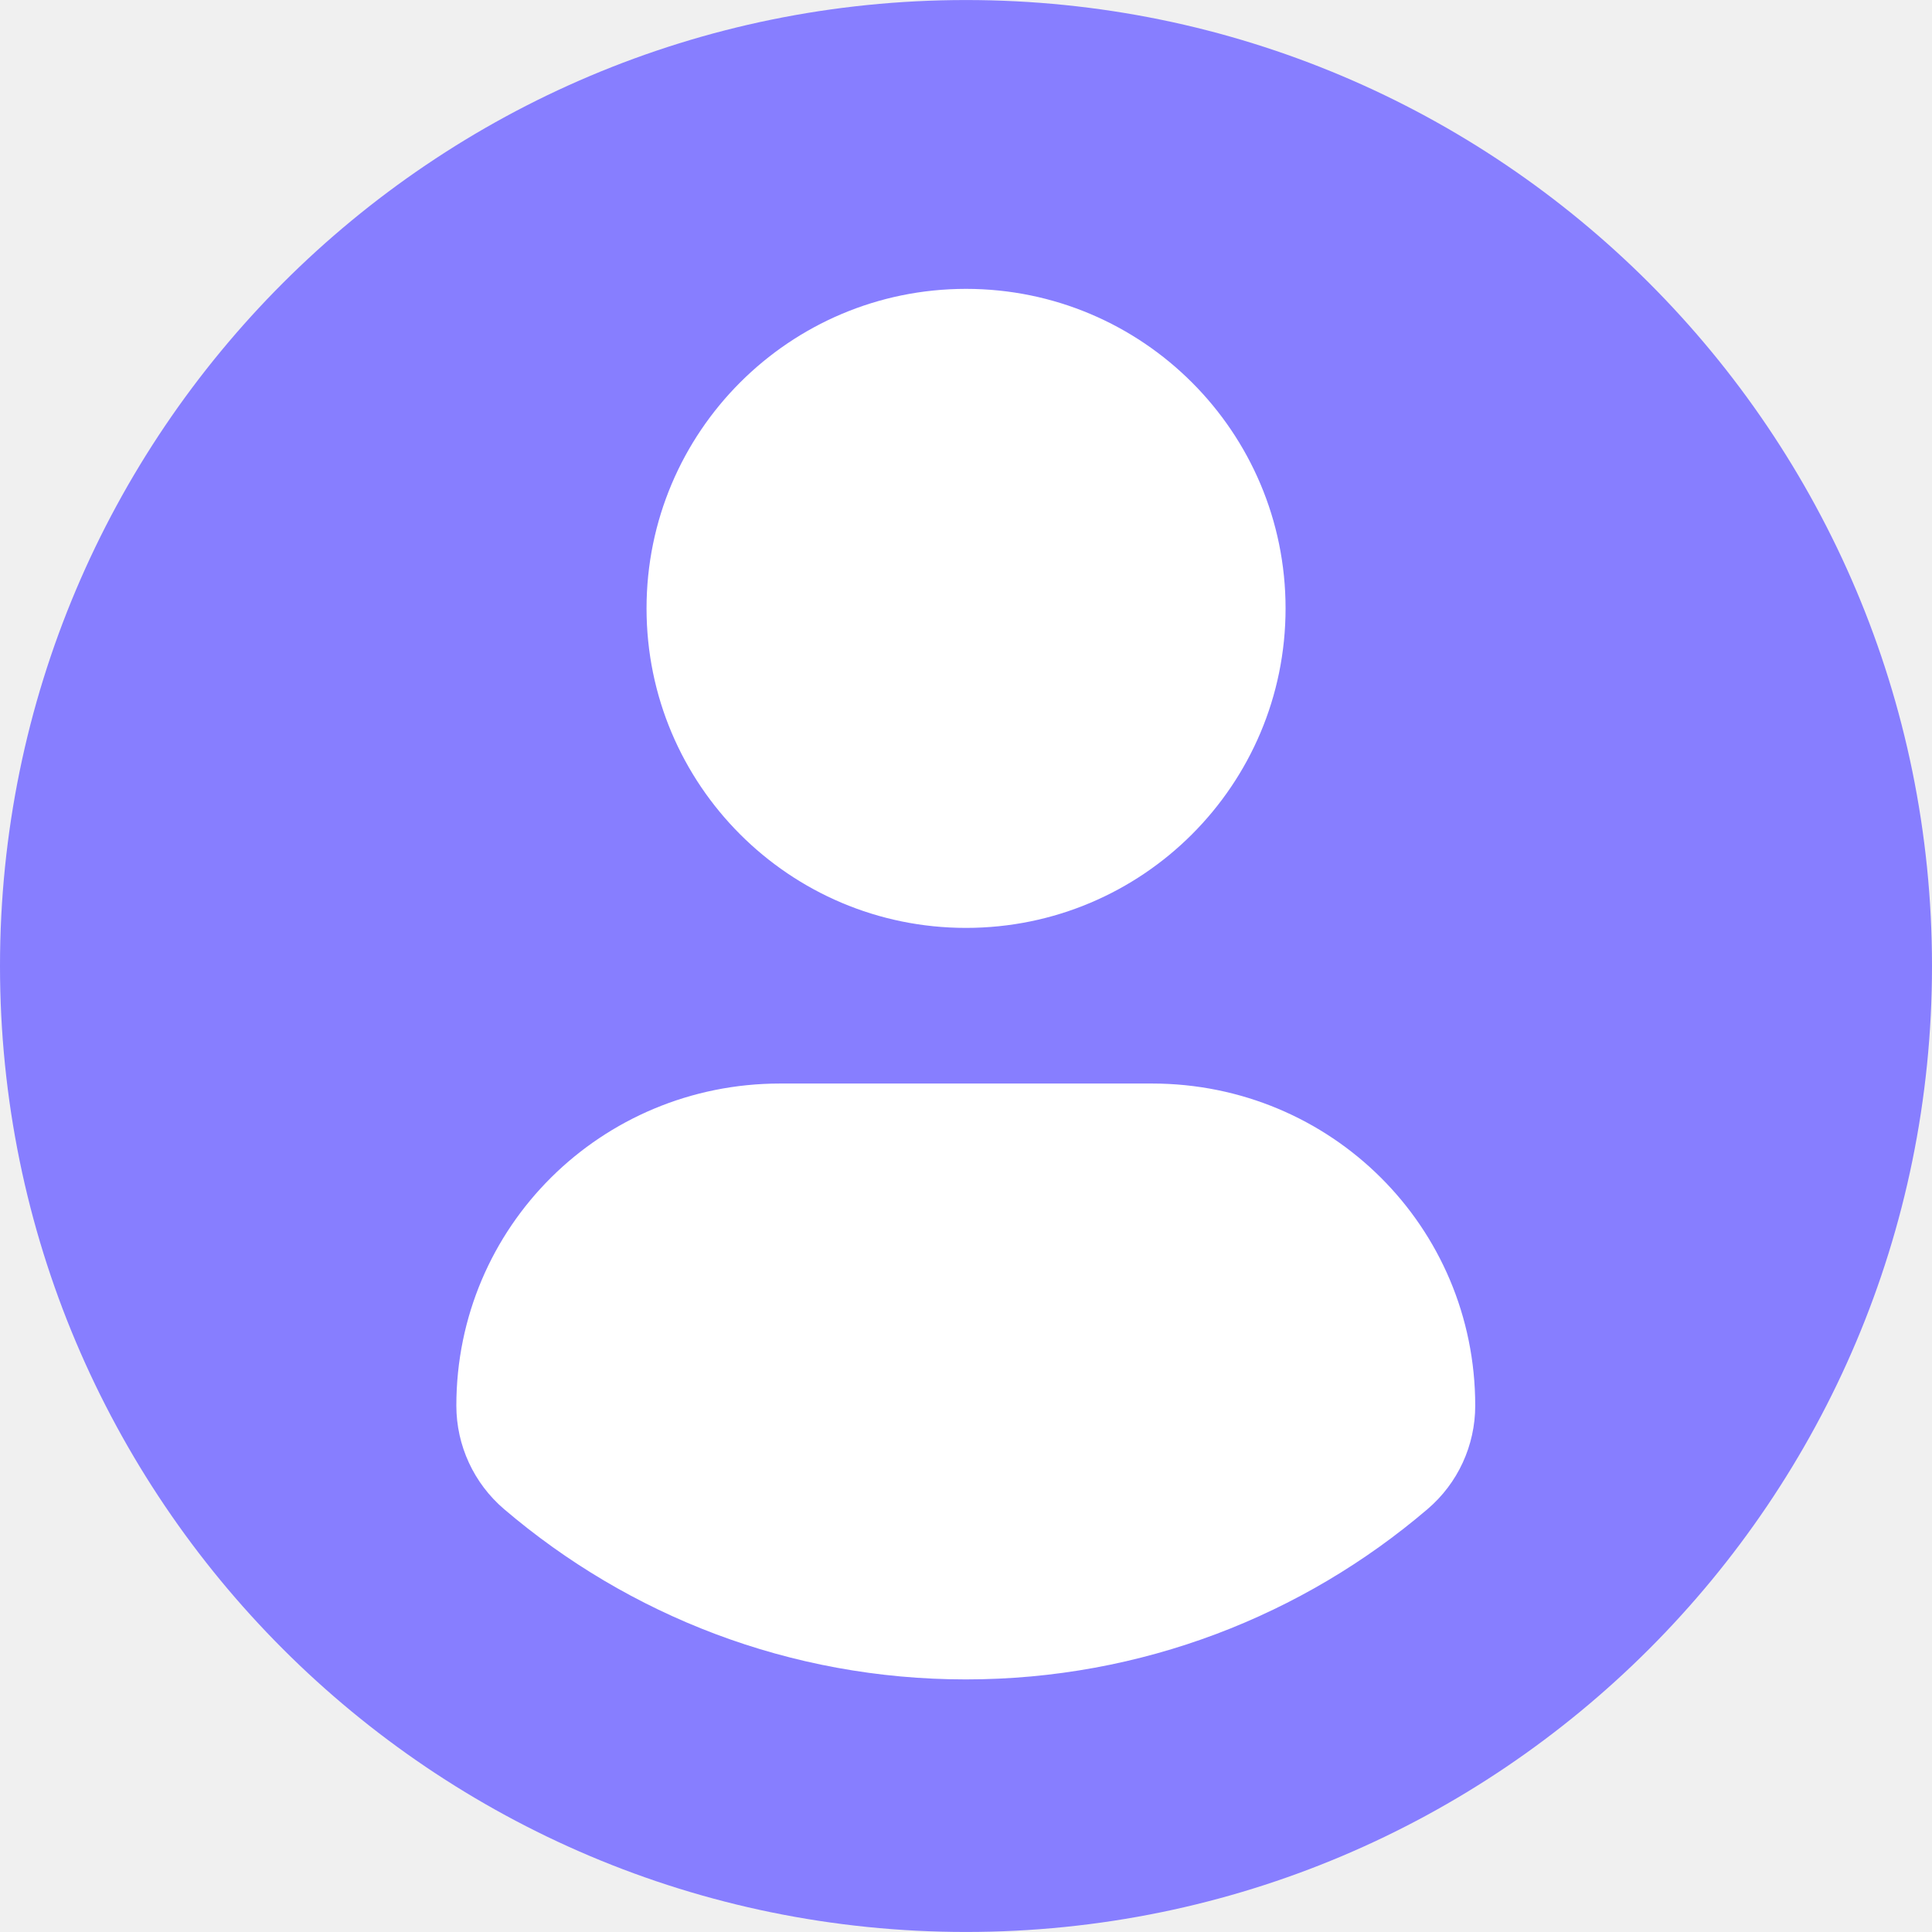
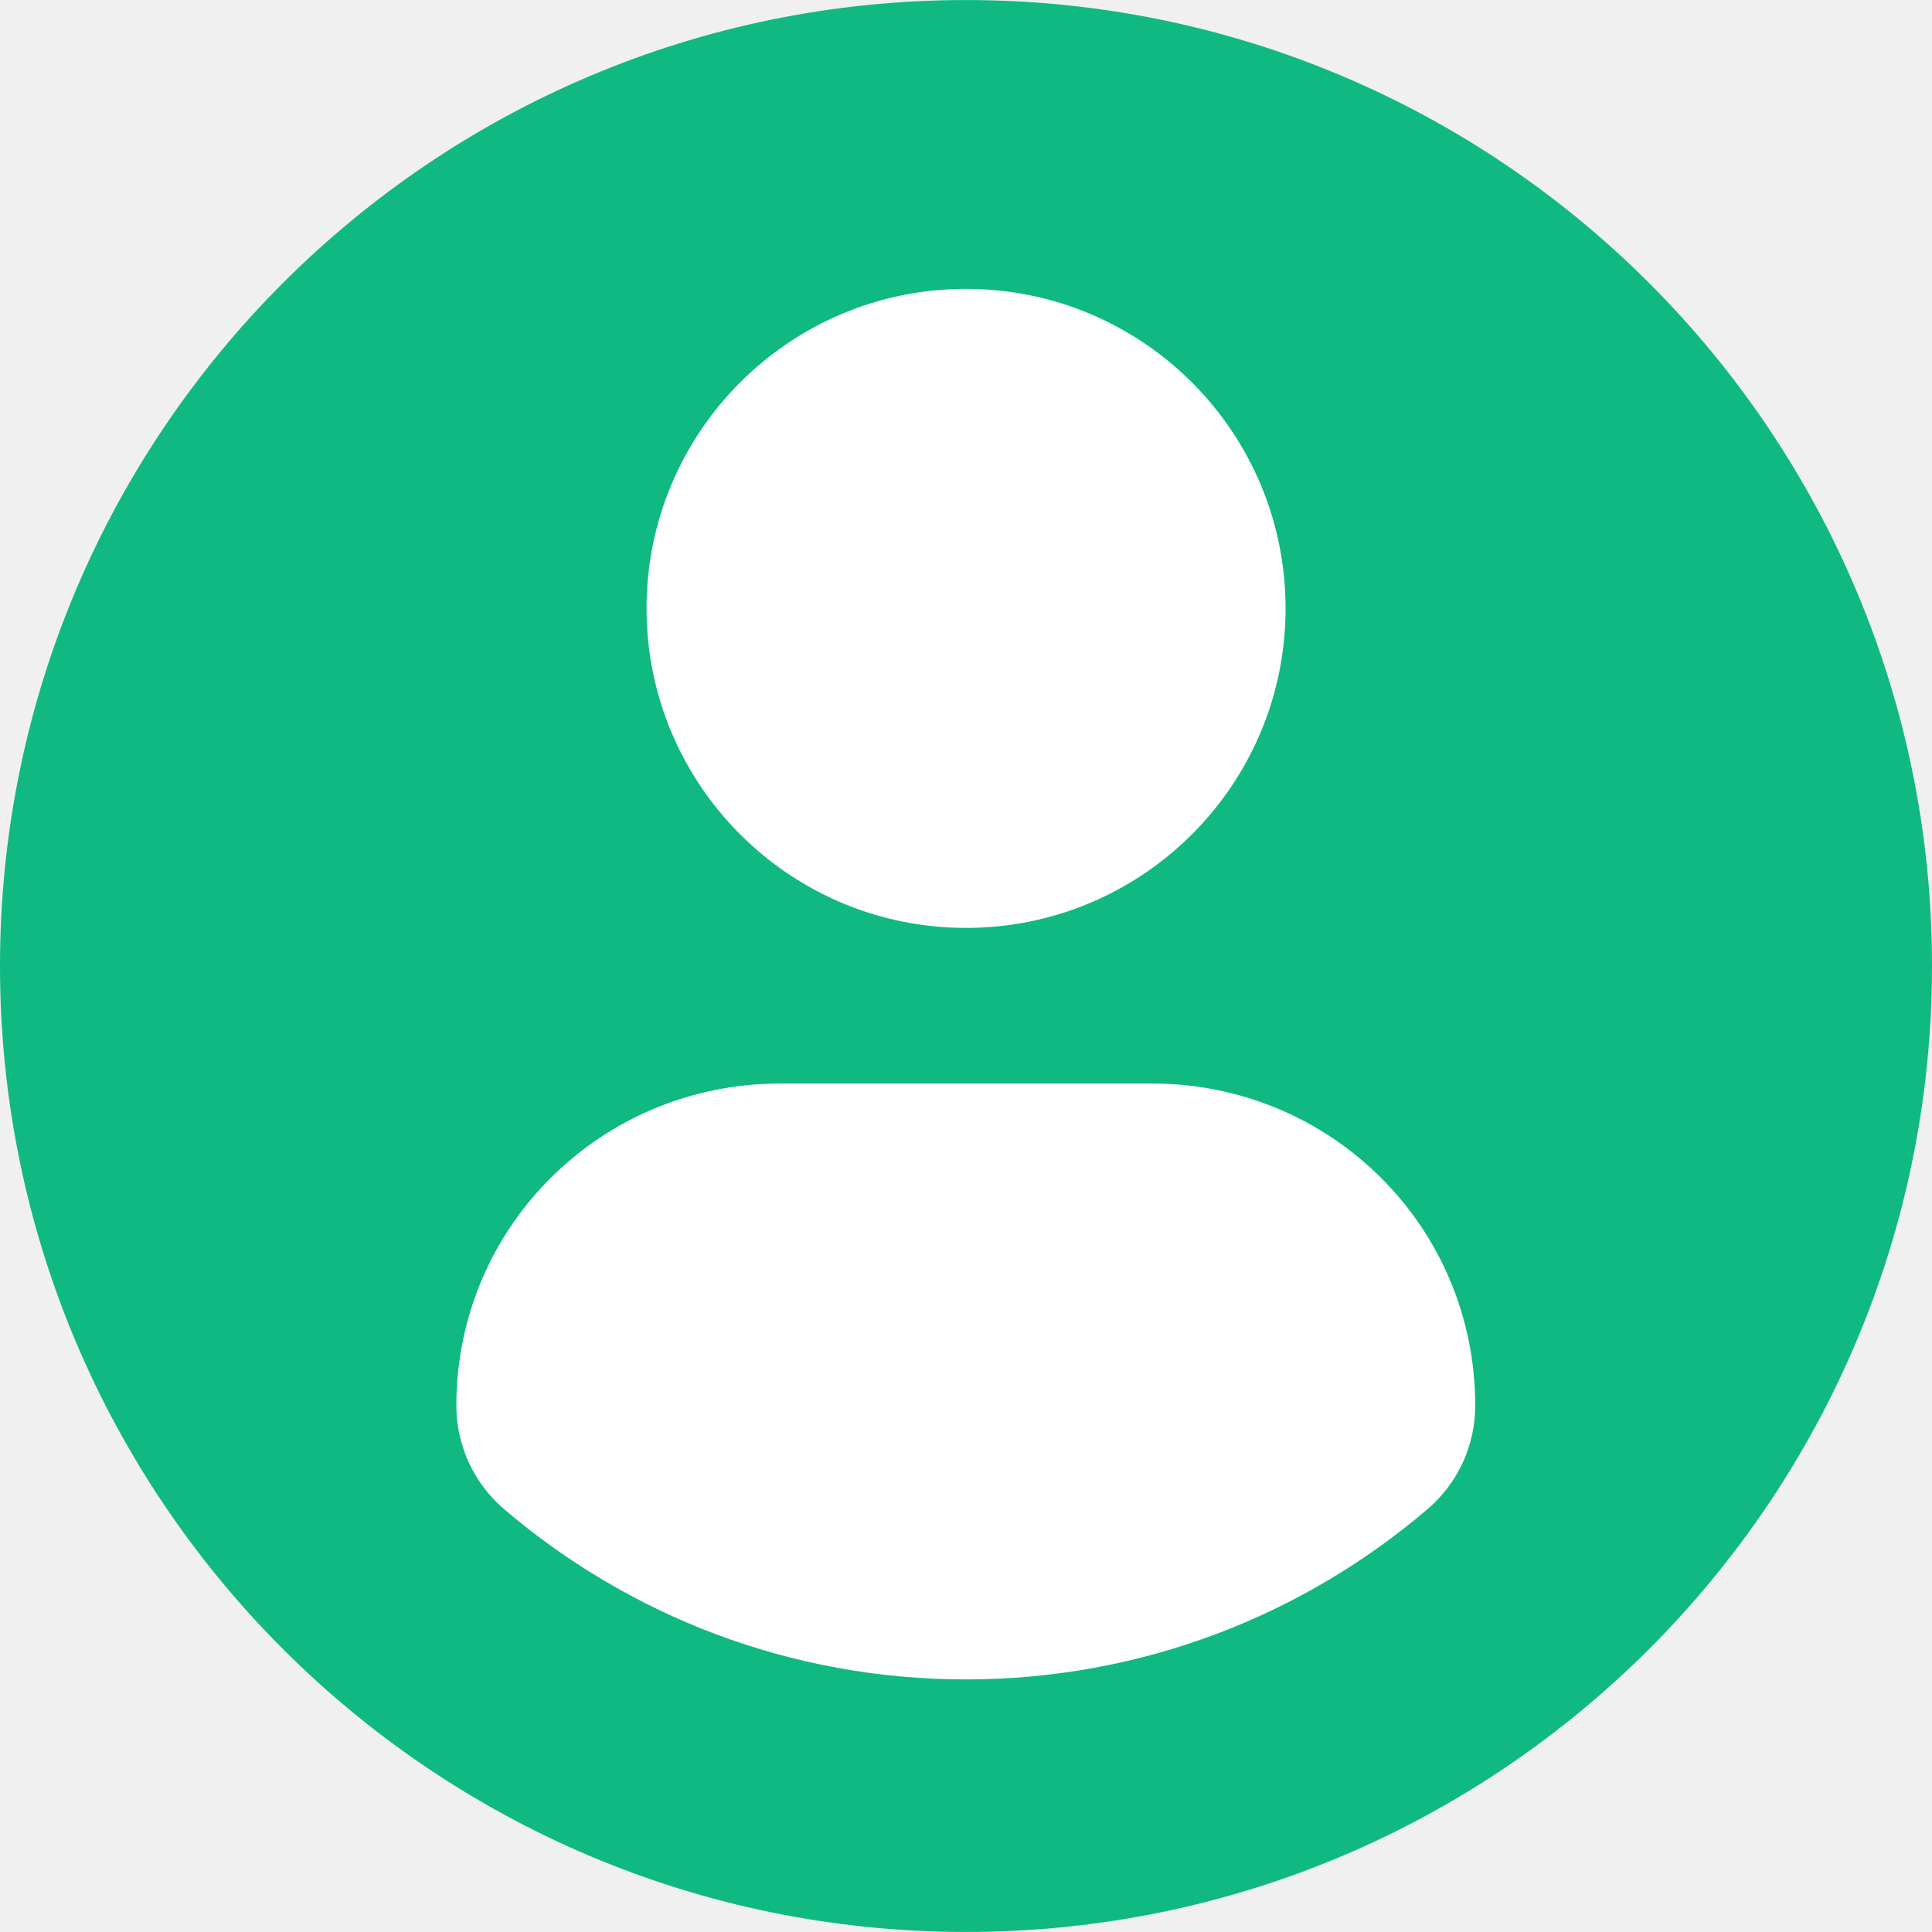
<svg xmlns="http://www.w3.org/2000/svg" width="54" height="54" viewBox="0 0 54 54" fill="none">
  <g clip-path="url(#clip0_1574_2829)">
    <ellipse cx="27.034" cy="26.966" rx="26.494" ry="25.954" fill="white" />
-     <path d="M27 0.001C12.09 0.001 0 12.089 0 27C0 41.912 12.089 53.999 27 53.999C41.913 53.999 54 41.912 54 27C54 12.089 41.913 0.001 27 0.001ZM27 8.074C31.934 8.074 35.932 12.073 35.932 17.005C35.932 21.937 31.934 25.935 27 25.935C22.069 25.935 18.071 21.937 18.071 17.005C18.071 12.073 22.069 8.074 27 8.074ZM26.994 46.94C22.073 46.94 17.567 45.148 14.091 42.182C13.244 41.46 12.755 40.401 12.755 39.289C12.755 34.288 16.803 30.285 21.805 30.285H32.197C37.201 30.285 41.233 34.288 41.233 39.289C41.233 40.402 40.747 41.459 39.899 42.181C36.424 45.148 31.916 46.94 26.994 46.94Z" fill="#877EFF" />
+     <path d="M27 0.001C12.09 0.001 0 12.089 0 27C0 41.912 12.089 53.999 27 53.999C41.913 53.999 54 41.912 54 27C54 12.089 41.913 0.001 27 0.001ZM27 8.074C31.934 8.074 35.932 12.073 35.932 17.005C35.932 21.937 31.934 25.935 27 25.935C22.069 25.935 18.071 21.937 18.071 17.005C18.071 12.073 22.069 8.074 27 8.074ZM26.994 46.94C22.073 46.94 17.567 45.148 14.091 42.182C13.244 41.46 12.755 40.401 12.755 39.289C12.755 34.288 16.803 30.285 21.805 30.285H32.197C37.201 30.285 41.233 34.288 41.233 39.289C41.233 40.402 40.747 41.459 39.899 42.181C36.424 45.148 31.916 46.94 26.994 46.94Z" fill="#10b981" />
  </g>
  <defs>
    <clipPath id="clip0_1574_2829">
      <rect width="54" height="54" fill="white" />
    </clipPath>
  </defs>
</svg>
